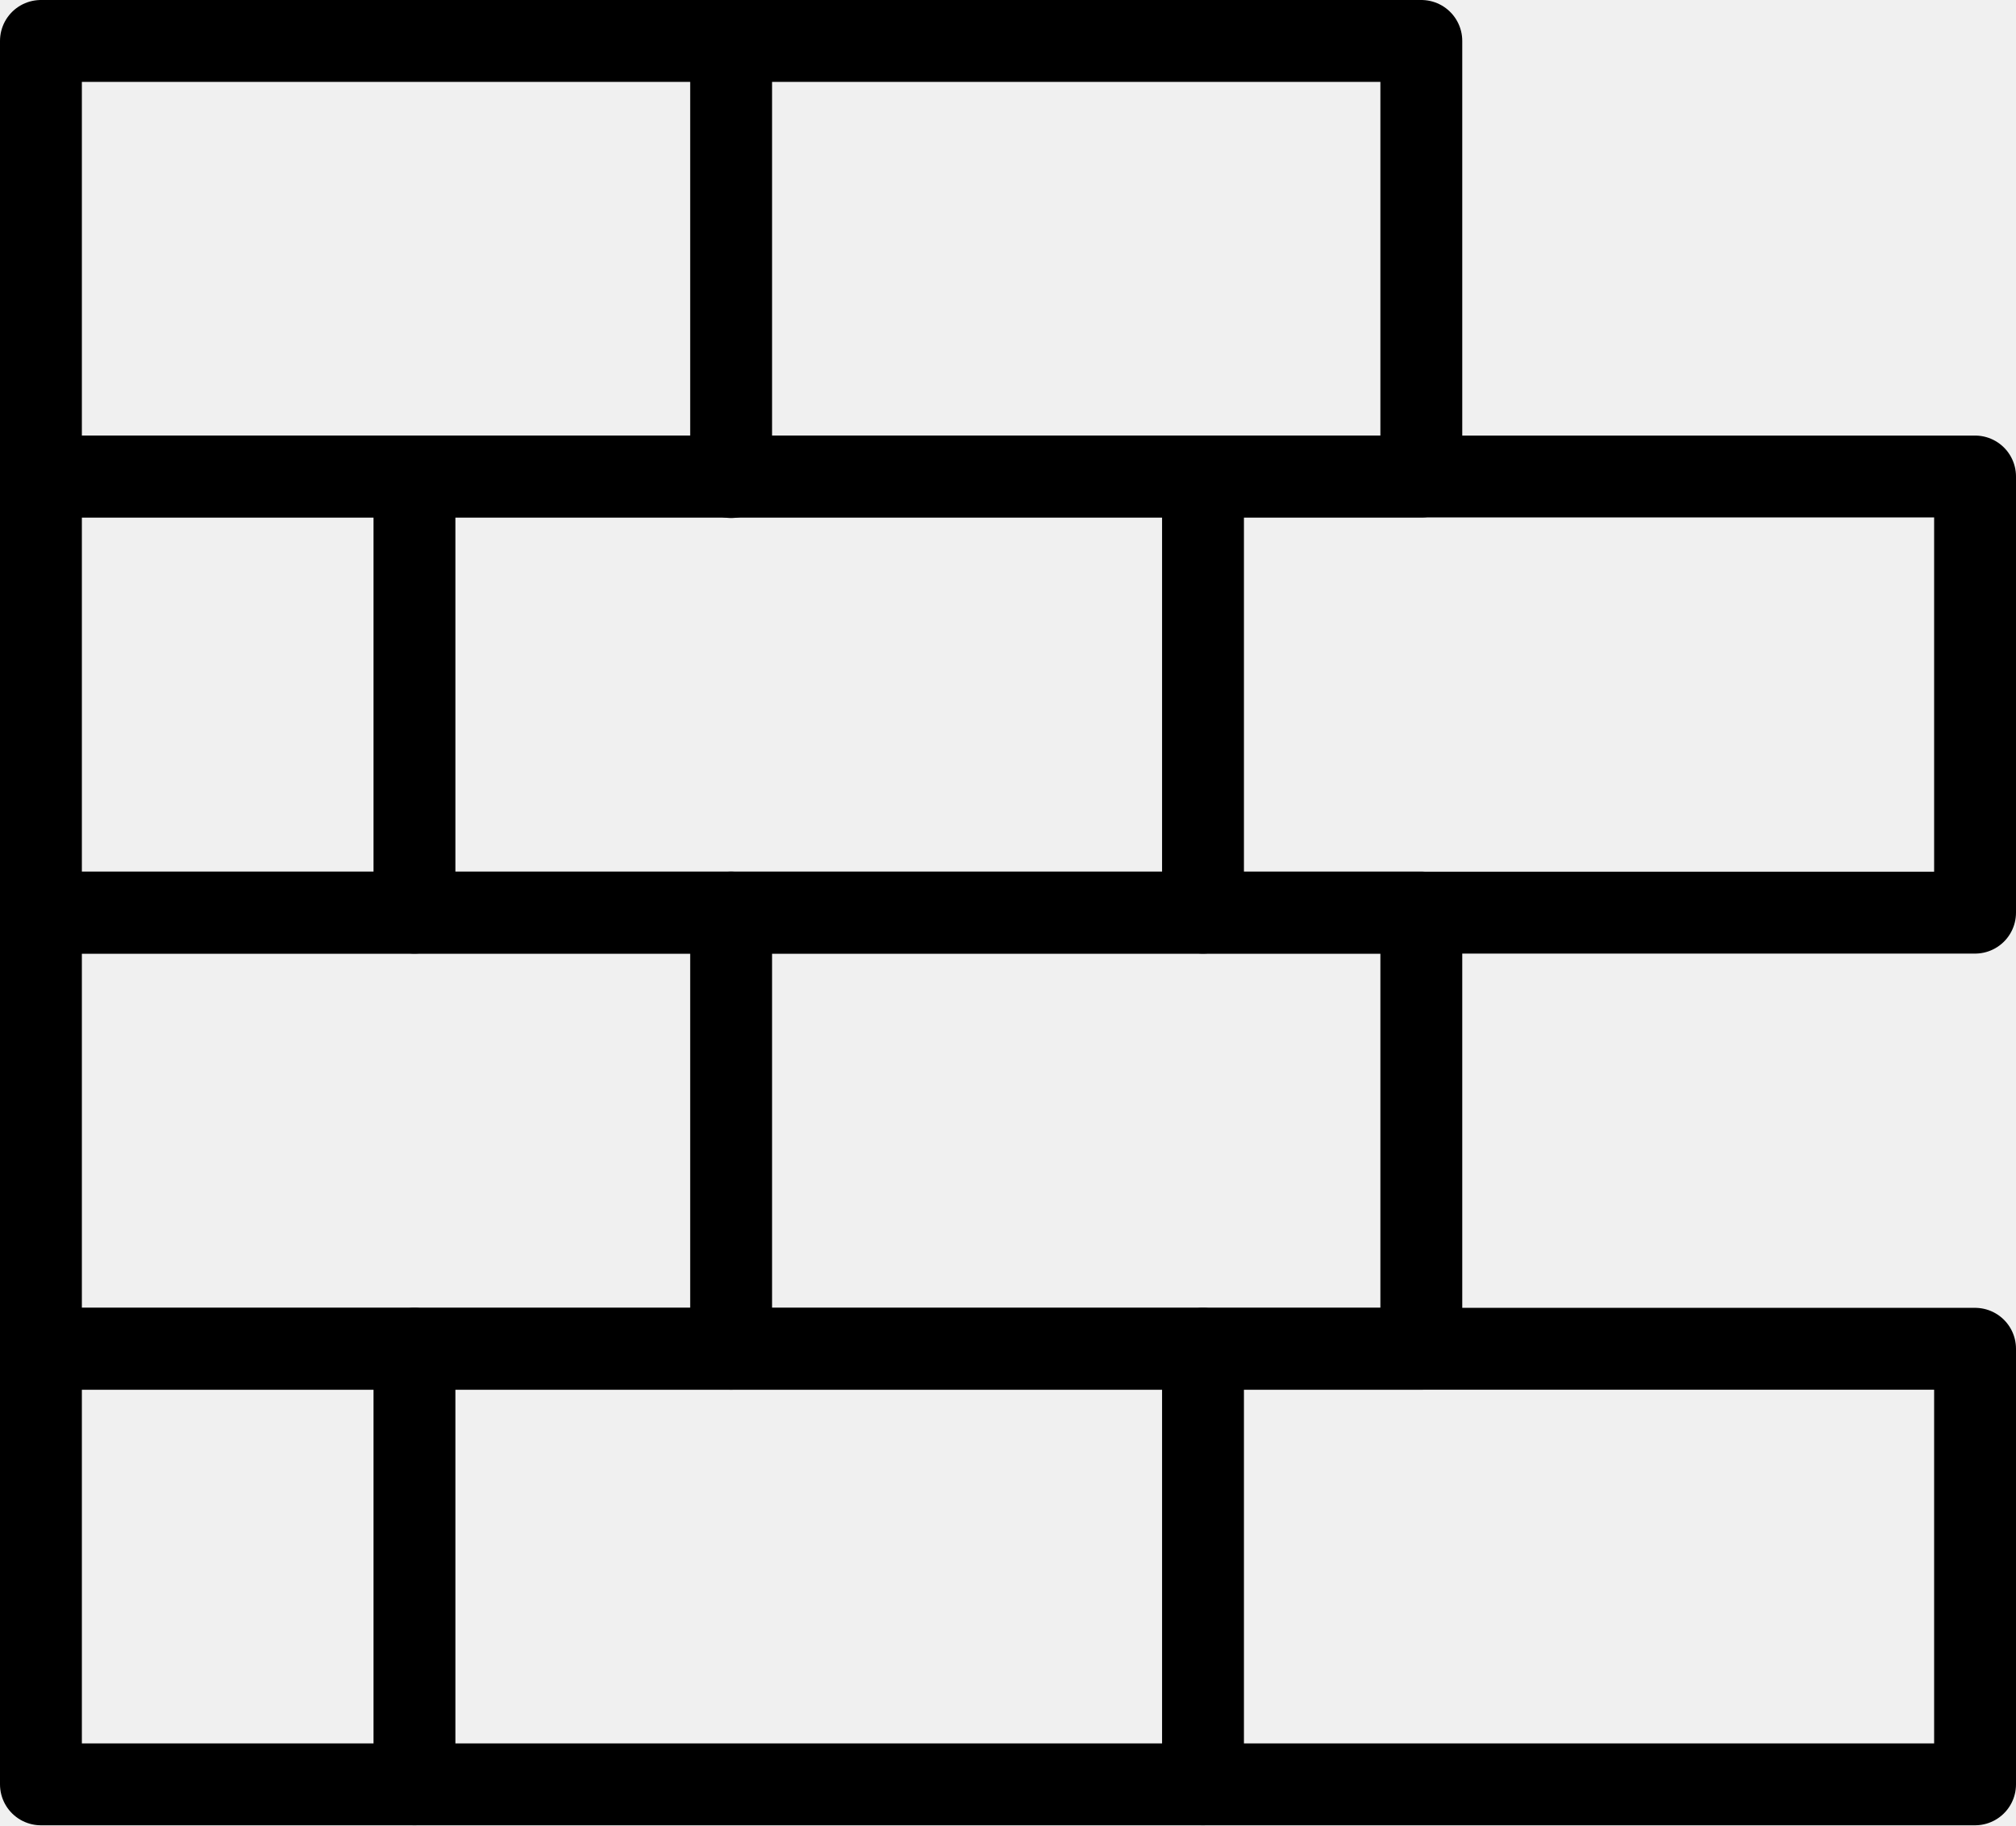
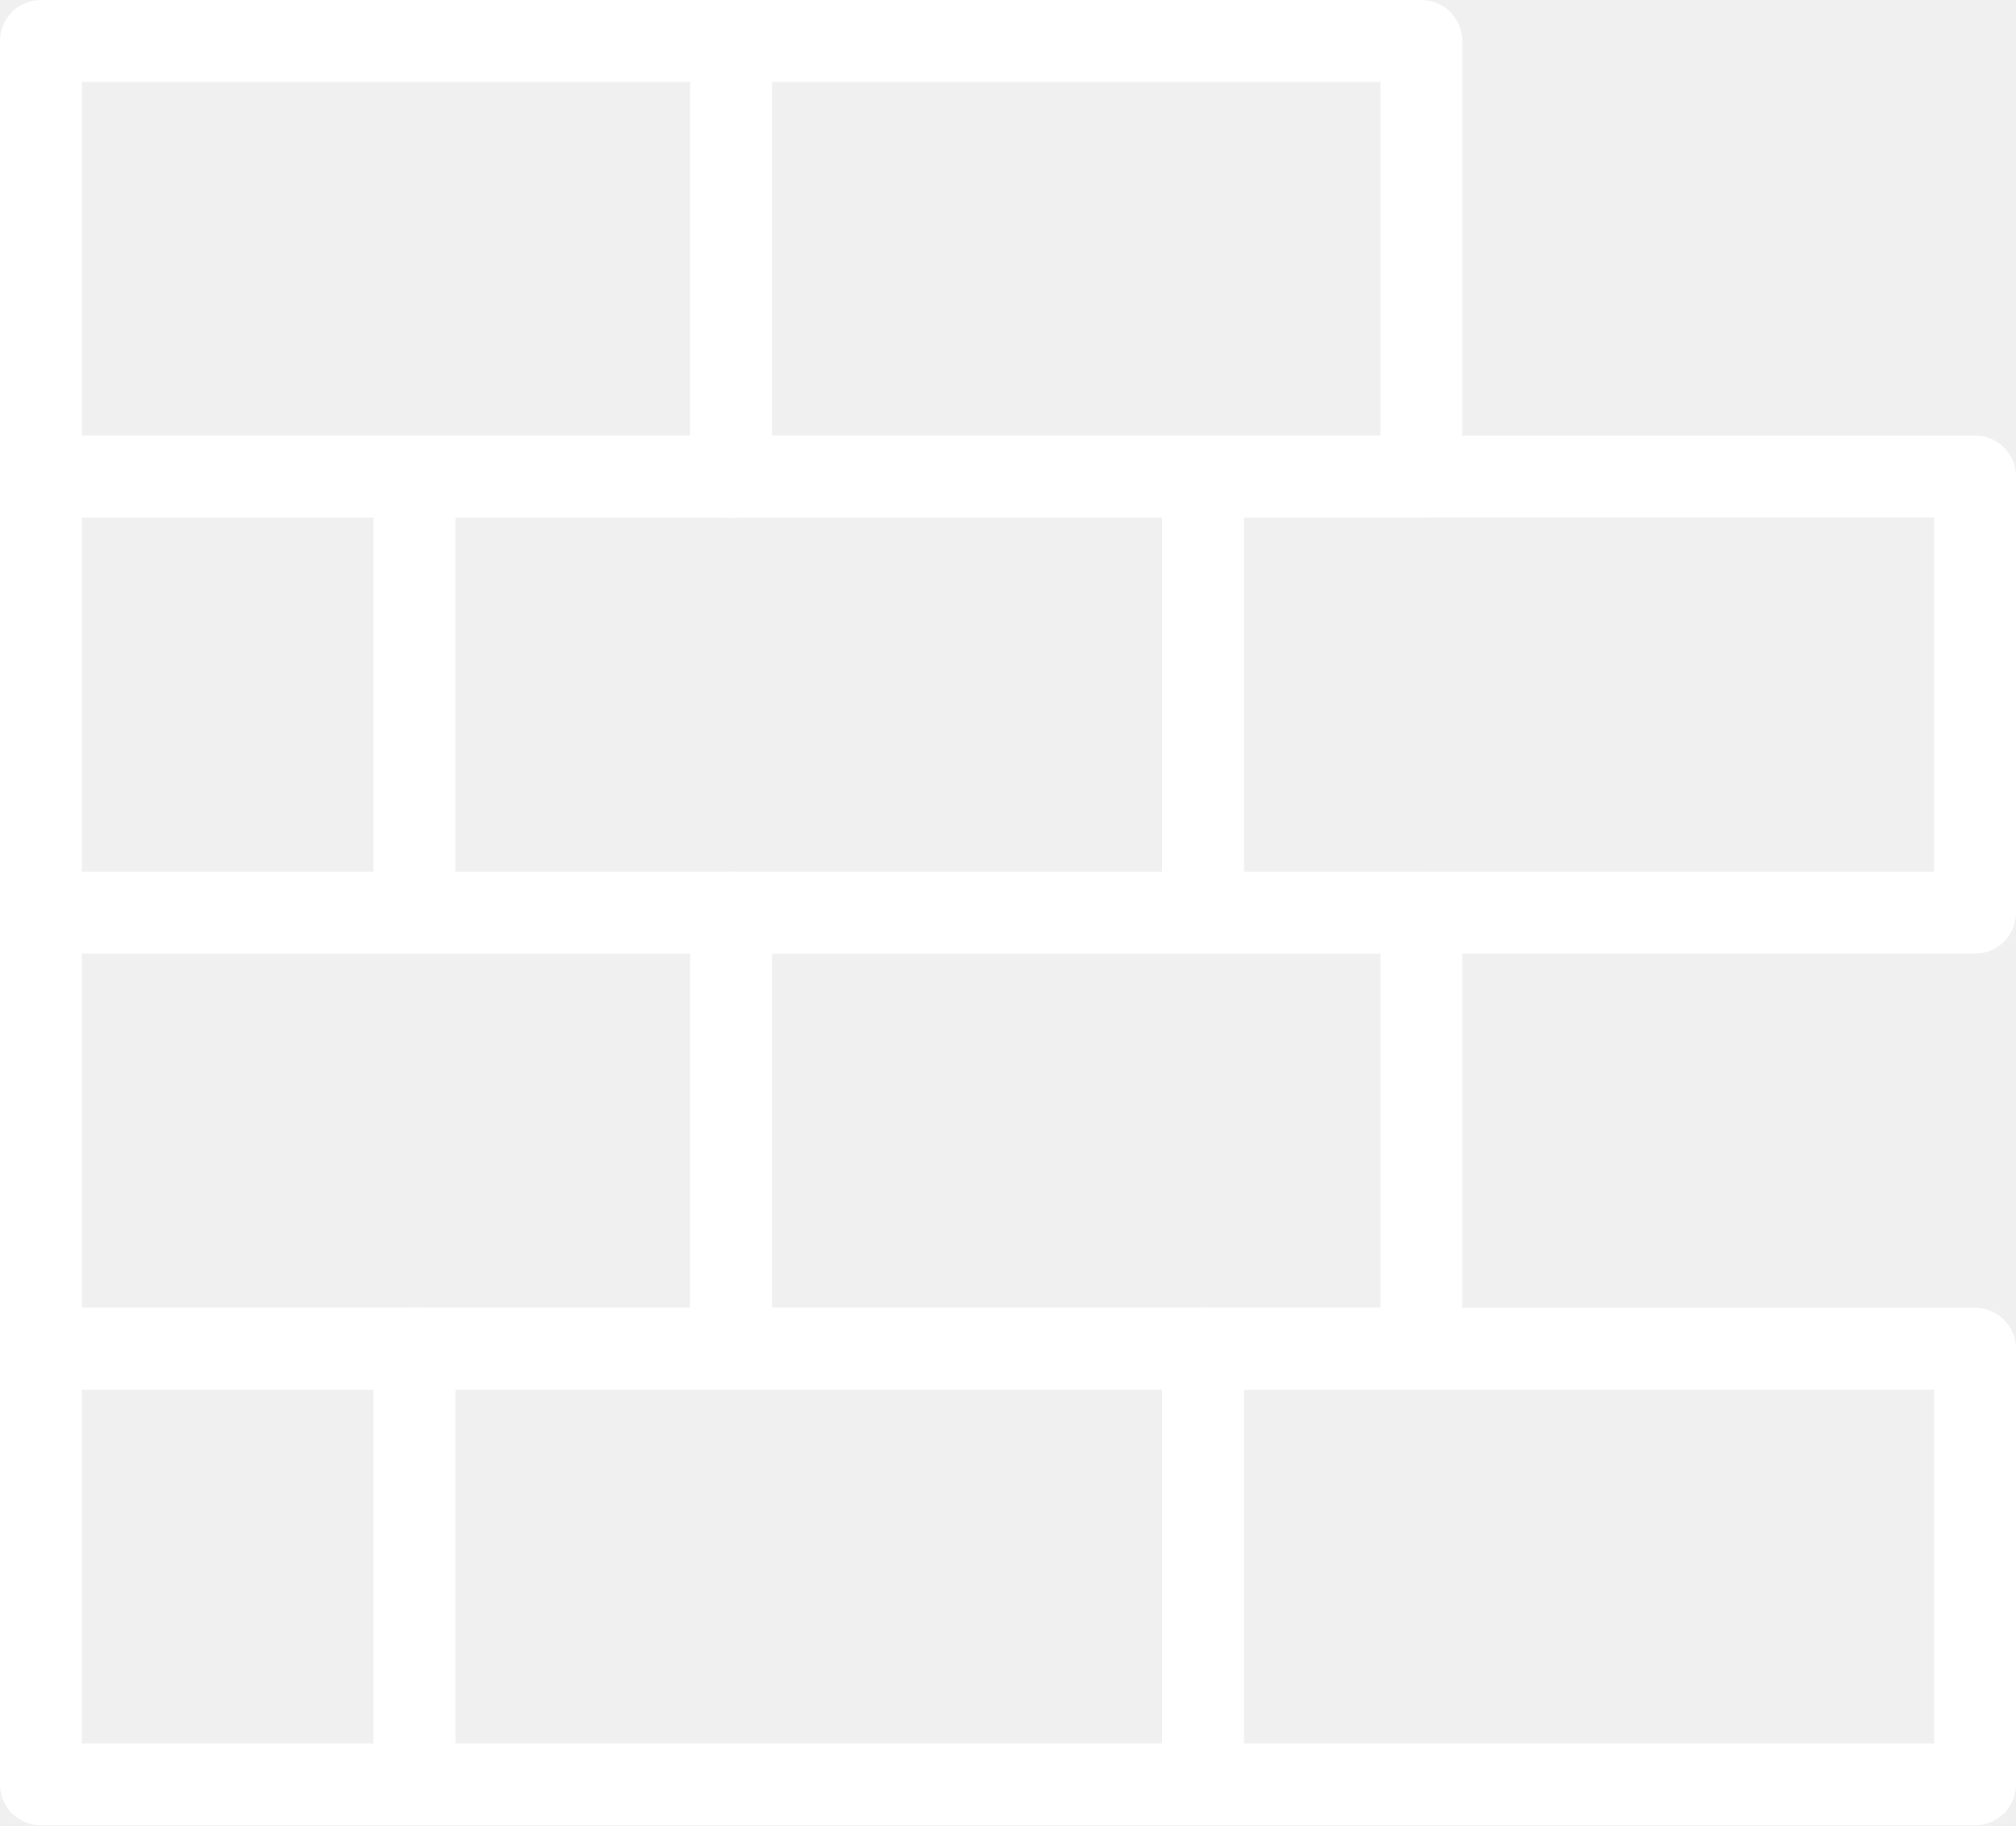
<svg xmlns="http://www.w3.org/2000/svg" viewBox="0 0 35.46 32.1">
  <defs>
-     <style>.cls-1{fill:none;stroke:#000;stroke-linecap:round;stroke-linejoin:round;stroke-width:1.44px;}</style>
+     <style>.cls-1{fill:none;stroke:#fff;stroke-linecap:round;stroke-linejoin:round;stroke-width:1.44px;}</style>
  </defs>
  <g id="Capa_2" data-name="Capa 2">
    <g id="Capa_1-2" data-name="Capa 1">
      <polygon class="cls-1" points="0.72 0.72 25 0.72 25 8.38 0.72 8.38 0.72 0.72 0.72 0.72" />
      <polygon class="cls-1" points="0.72 8.38 34.74 8.38 34.74 16.05 0.72 16.05 0.72 8.38 0.72 8.38" />
      <polygon class="cls-1" points="0.72 16.05 25 16.05 25 23.72 0.72 23.72 0.72 16.05 0.72 16.05" />
      <polygon class="cls-1" points="0.72 23.72 34.74 23.72 34.74 31.38 0.72 31.38 0.72 23.72 0.72 23.72" />
      <line class="cls-1" x1="12.86" y1="0.72" x2="12.86" y2="8.39" />
      <line class="cls-1" x1="12.86" y1="16.05" x2="12.86" y2="23.72" />
      <line class="cls-1" x1="21.16" y1="8.39" x2="21.16" y2="16.05" />
      <line class="cls-1" x1="7.29" y1="8.39" x2="7.29" y2="16.05" />
      <line class="cls-1" x1="21.16" y1="23.72" x2="21.16" y2="31.38" />
      <line class="cls-1" x1="7.29" y1="23.72" x2="7.29" y2="31.38" />
    </g>
  </g>
</svg>
